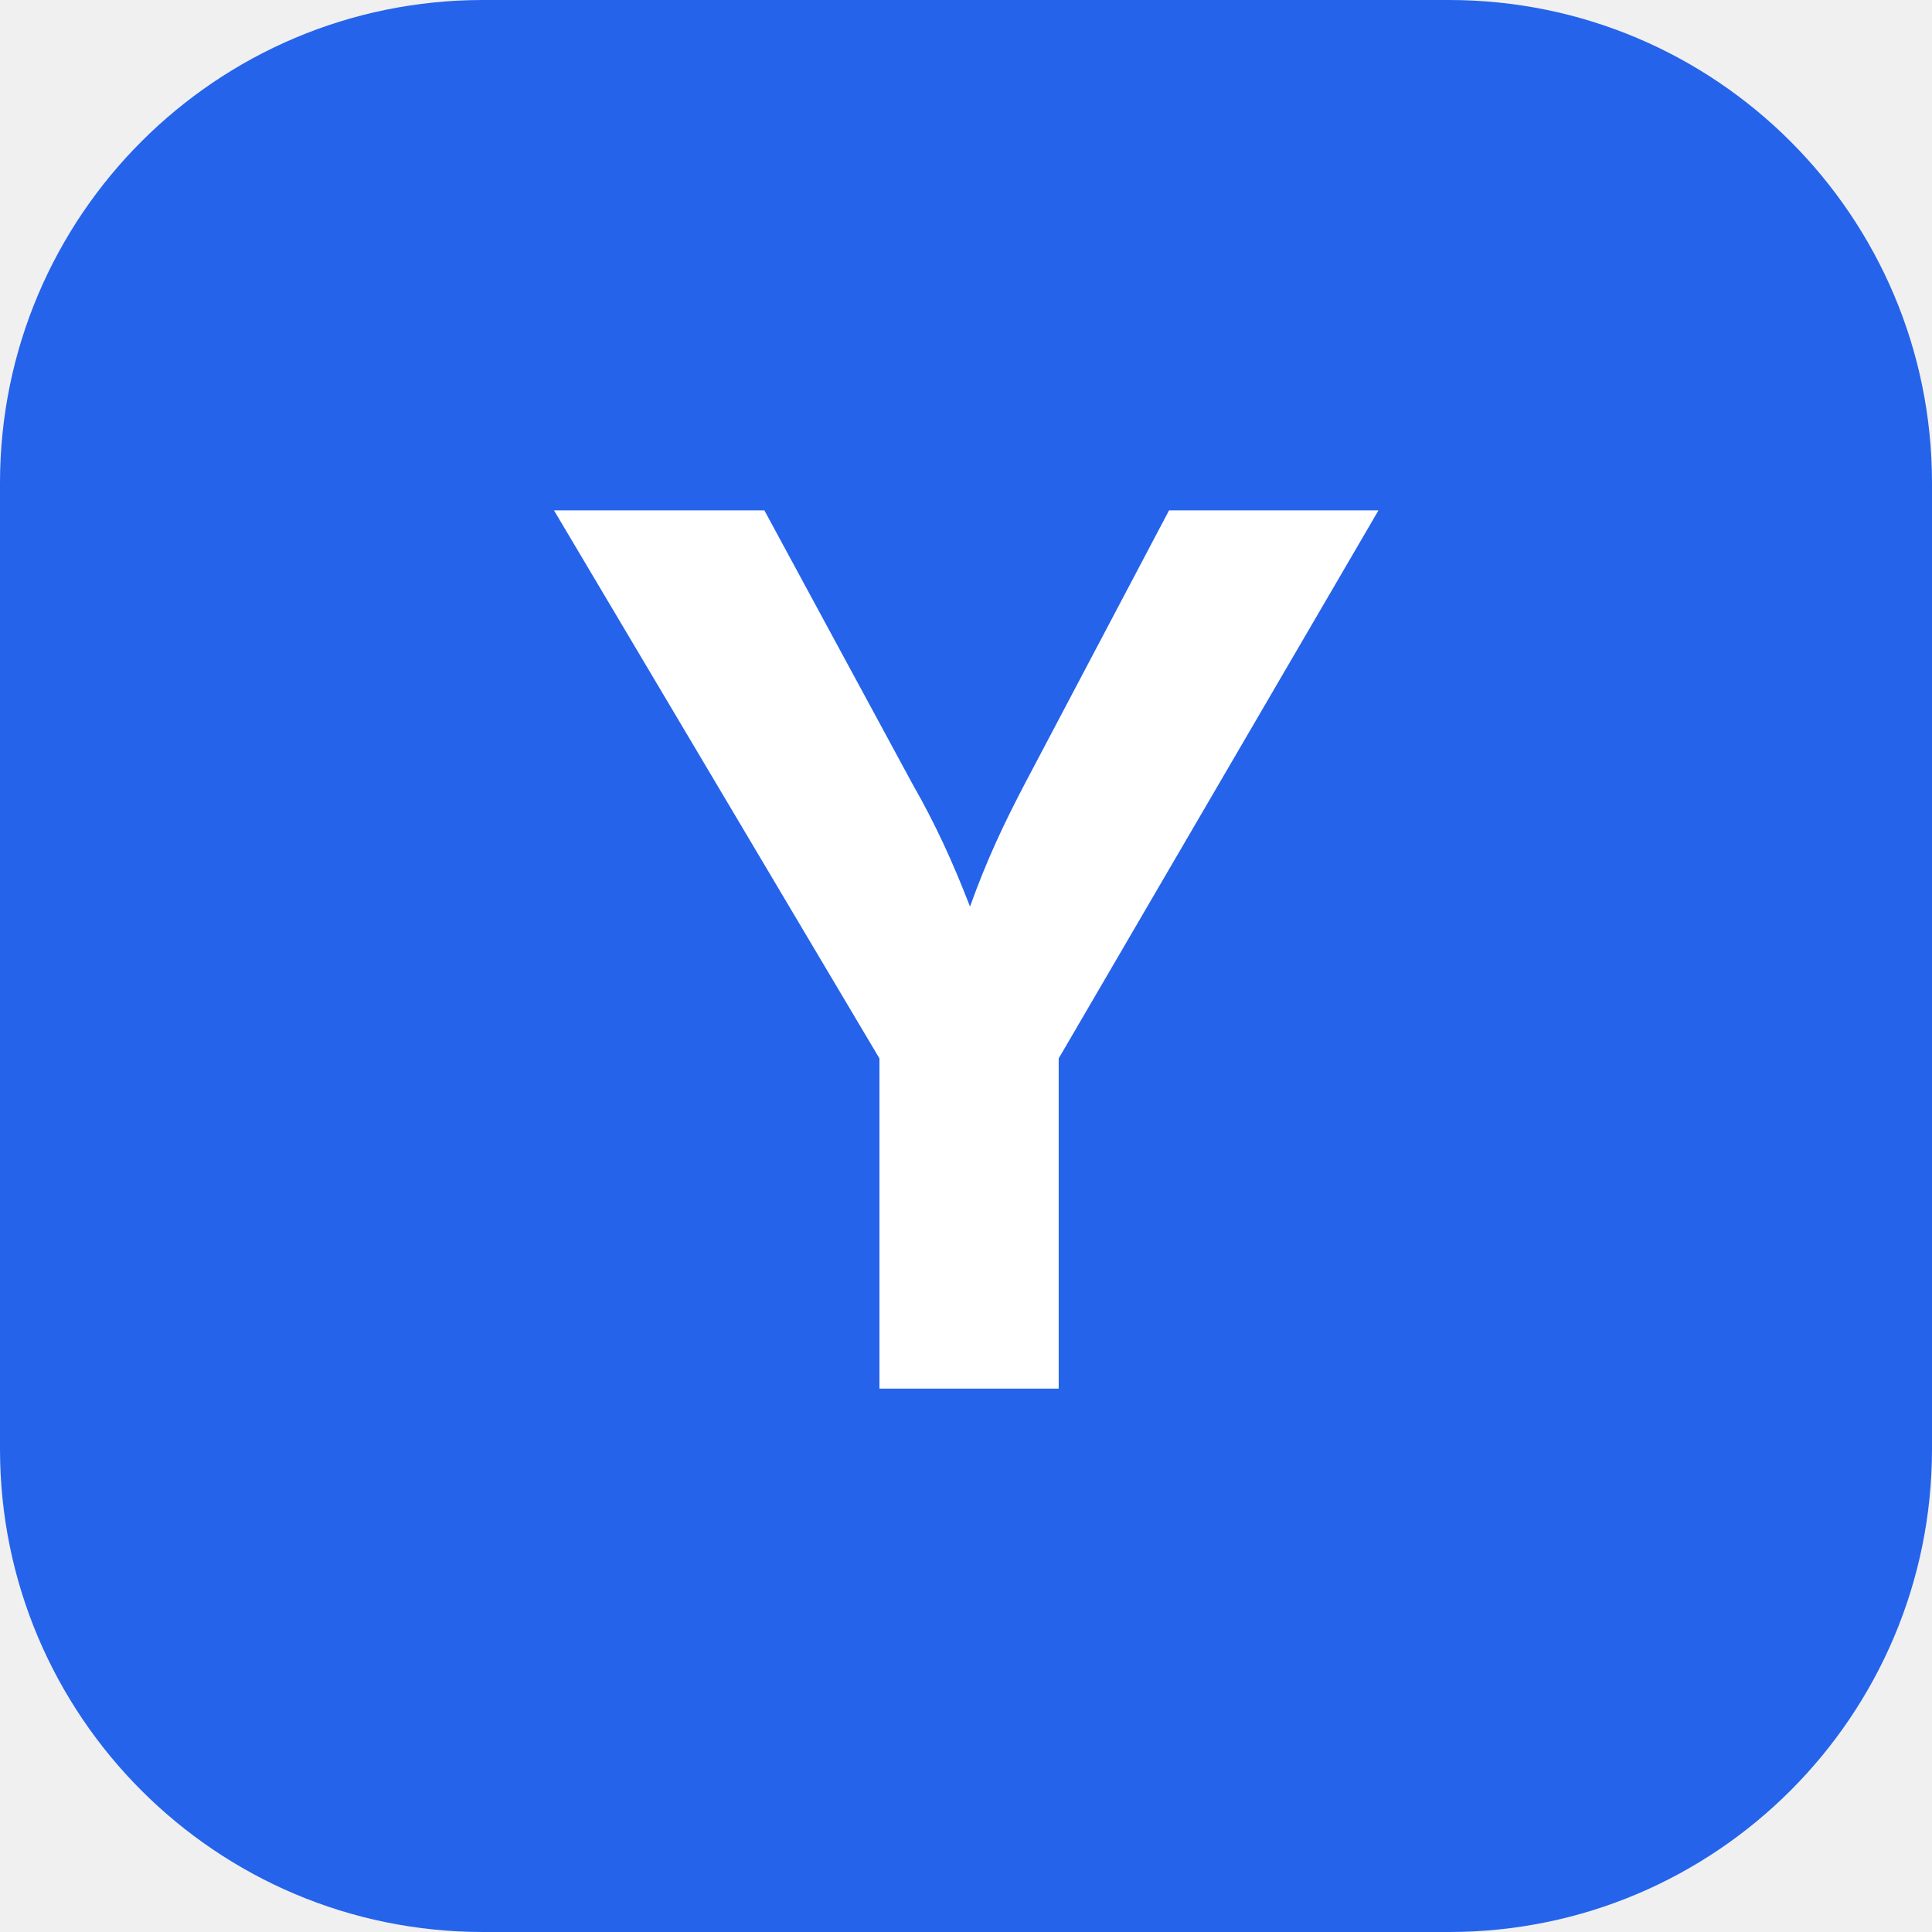
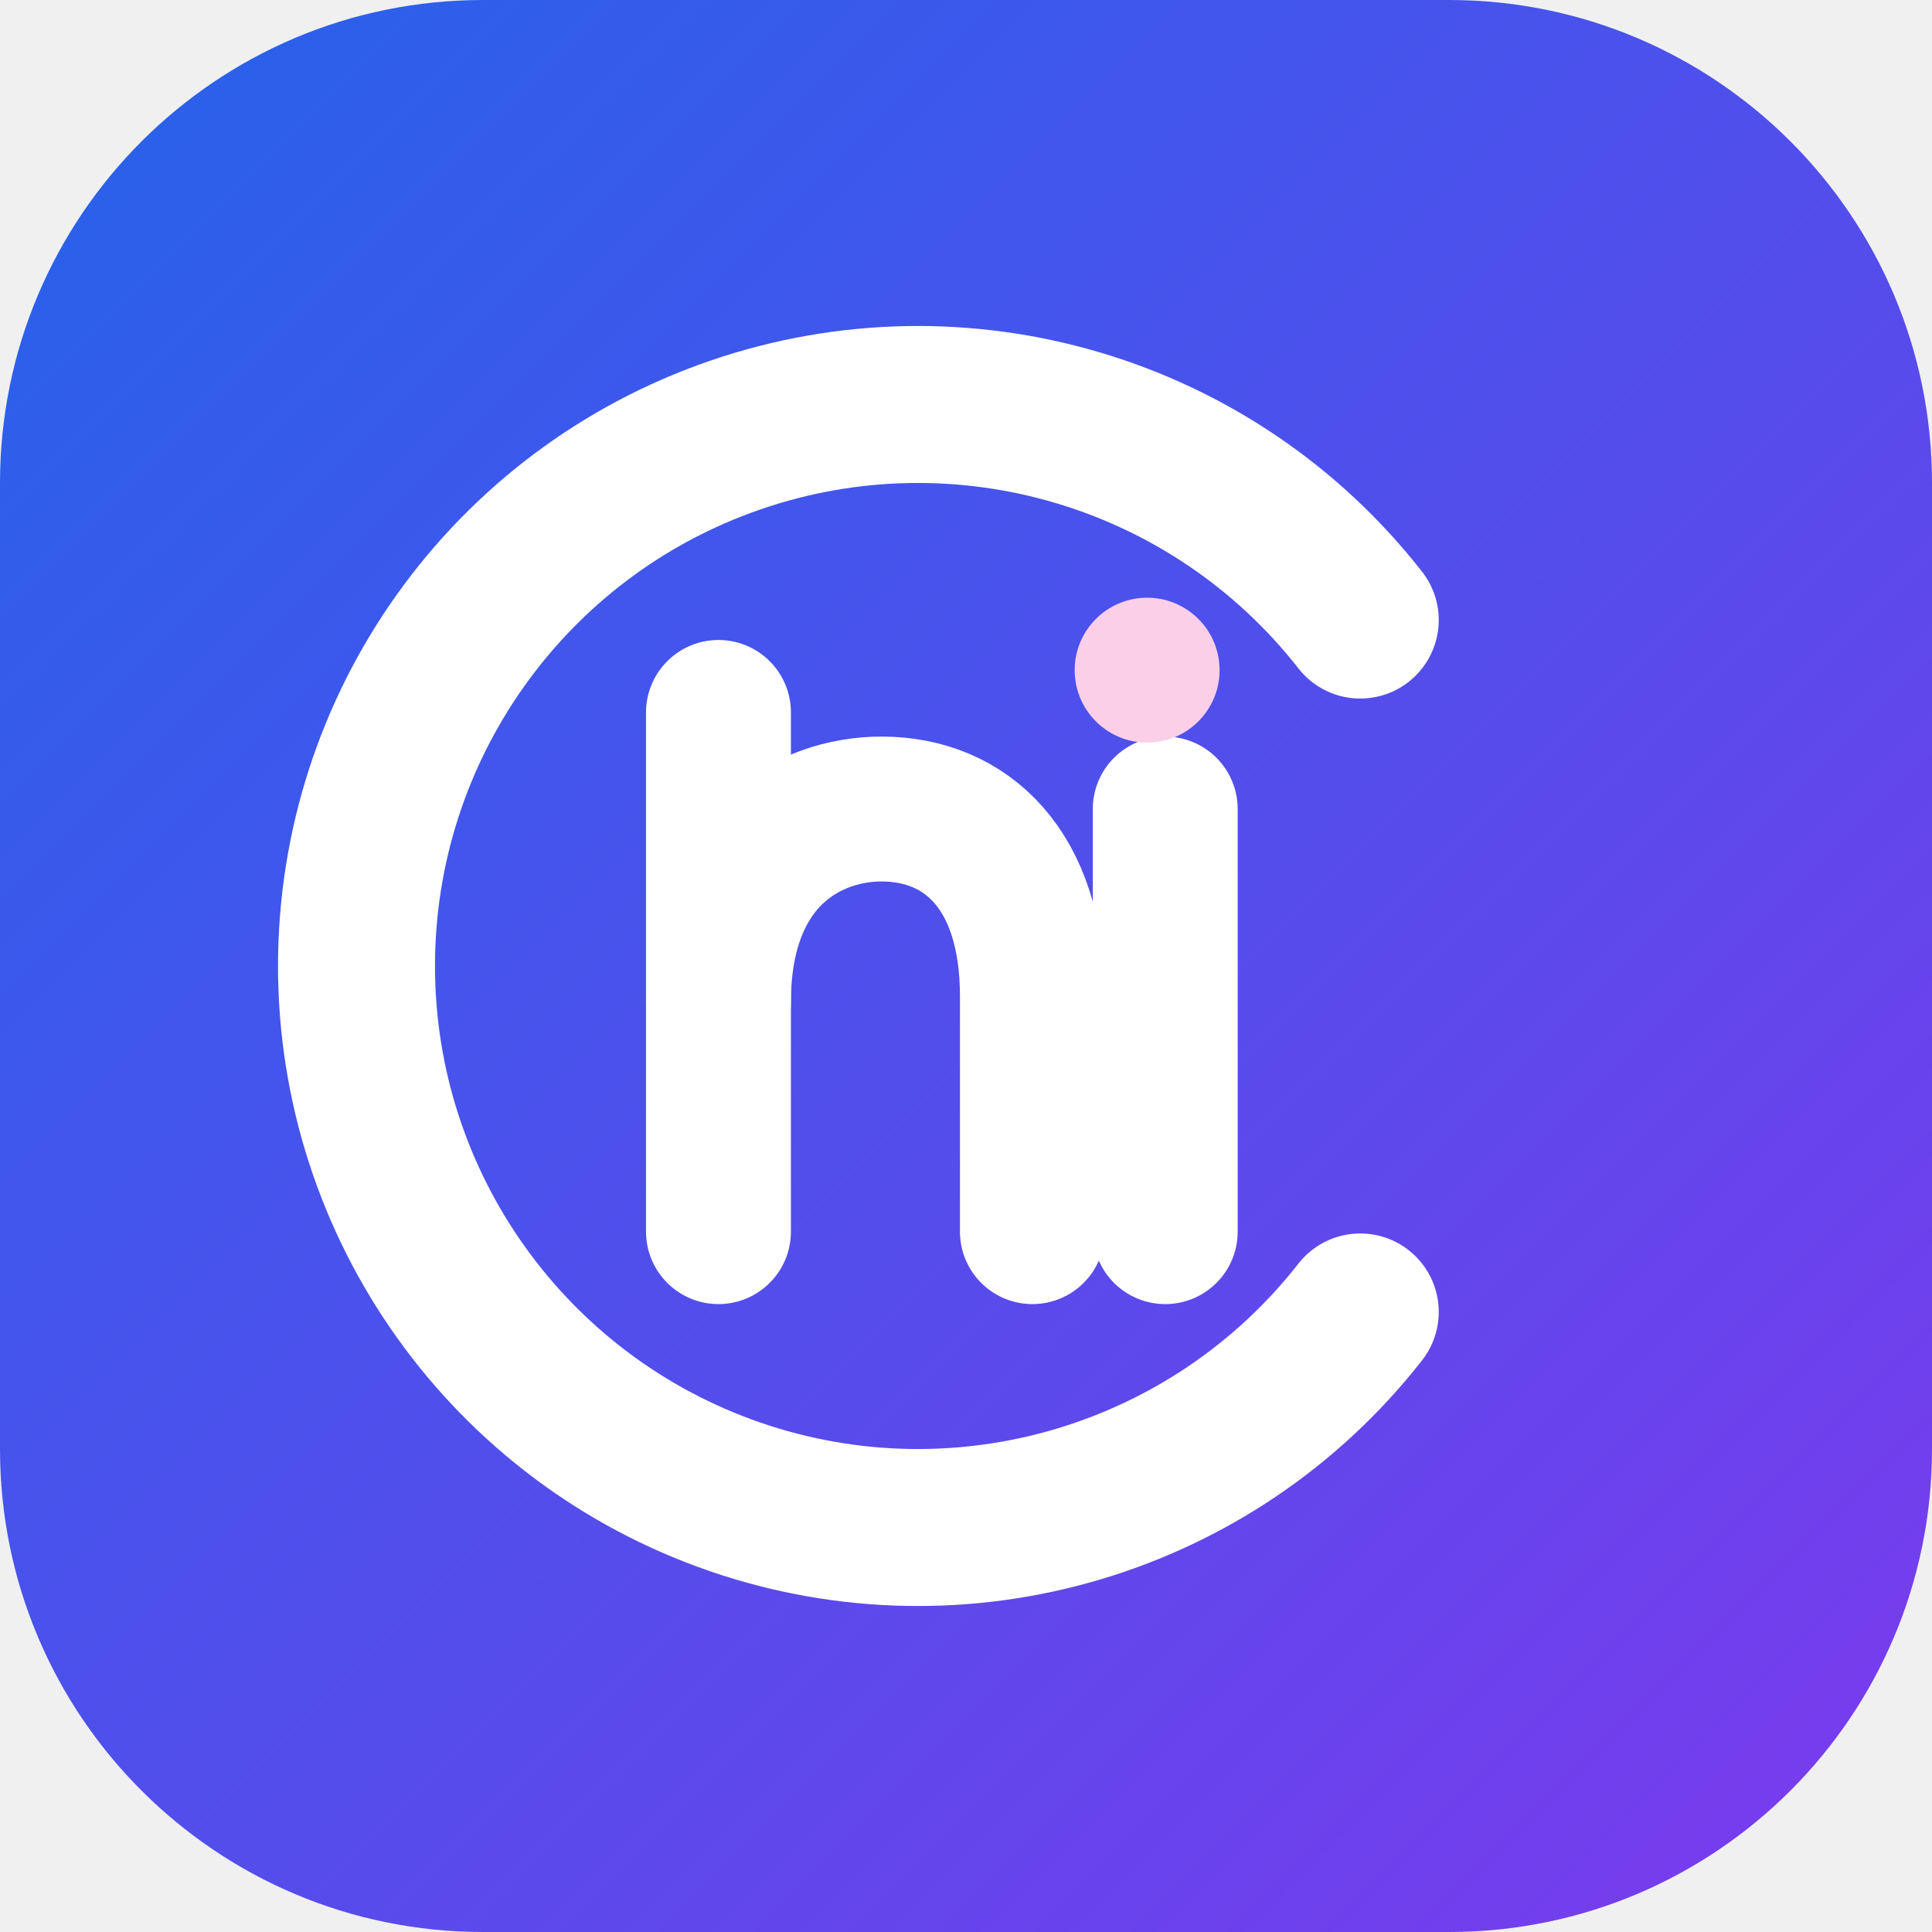
<svg xmlns="http://www.w3.org/2000/svg" viewBox="0 0 32 32">
-   <style>
-     .bg { fill: #2563eb; }
-     .fg { fill: #ffffff; }
-     @media (prefers-color-scheme: dark) {
-       .bg { fill: #60a5fa; }
-       .fg { fill: #0e0e10; }
-     }
-   </style>
-   <rect class="bg" width="32" height="32" rx="8" />
-   <text class="fg" x="16" y="23" font-family="-apple-system, BlinkMacSystemFont, 'Segoe UI', sans-serif" font-size="20" font-weight="700" text-anchor="middle">Y</text>
+   <defs>
+     <linearGradient id="bg" x1="0" y1="0" x2="32" y2="32" gradientUnits="userSpaceOnUse">
+       <stop offset="0" stop-color="#2563eb" />
+       <stop offset="1" stop-color="#7c3aed" />
+     </linearGradient>
+   </defs>
+   <rect width="32" height="32" rx="8" fill="url(#bg)" />
+   <path d="M 22.53 10.27 A 9.3 9.3 0 1 0 22.53 21.73" fill="none" stroke="#ffffff" stroke-width="2.6" stroke-linecap="round" />
+   <g fill="none" stroke="#ffffff" stroke-width="2.4" stroke-linecap="round" stroke-linejoin="round">
+     <path d="M 11.9 11.8 V 20.4" />
+     <path d="M 11.9 16.6 C 11.9 14.2 13.4 13.4 14.6 13.4 C 16 13.4 17.1 14.4 17.1 16.5 V 20.4" />
+     <path d="M 19.3 13.4 V 20.4" />
+   </g>
+   <circle cx="19" cy="11.1" r="1.2" fill="#fbcfe8" />
</svg>
